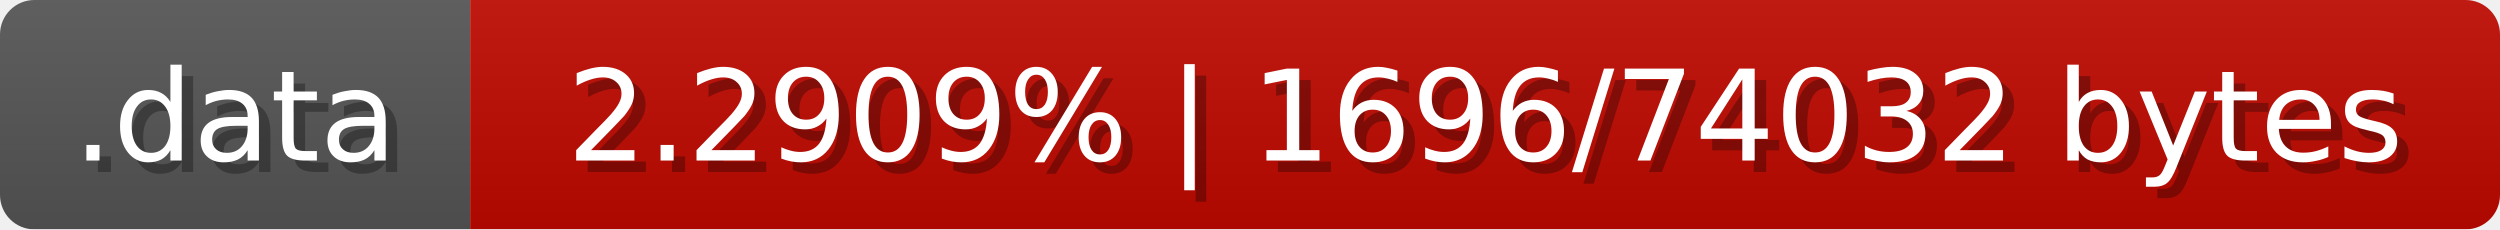
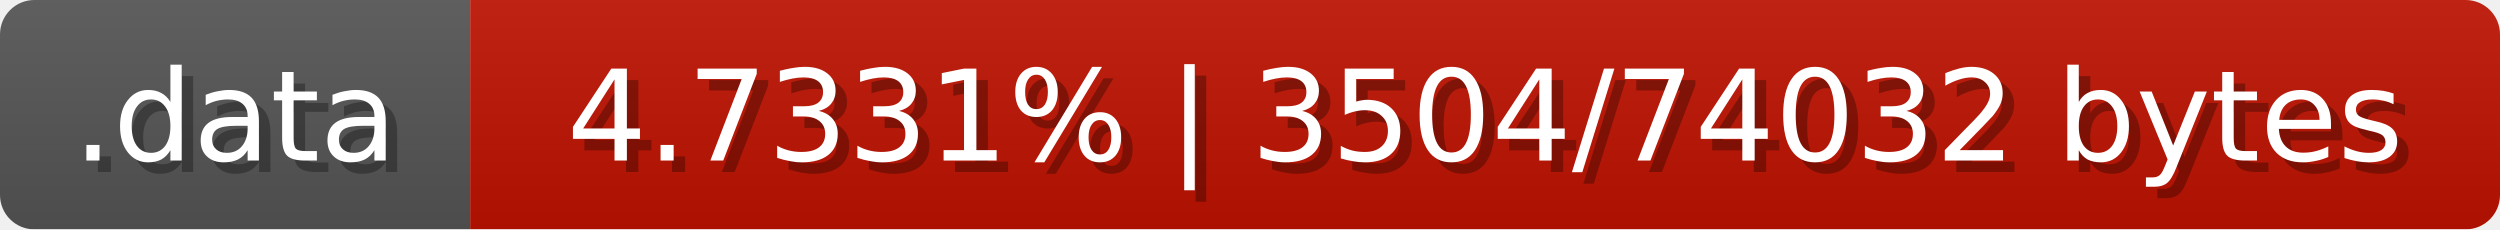
<svg xmlns="http://www.w3.org/2000/svg" width="218" height="20">
  <linearGradient id="b" x2="0" y2="100%">
    <stop offset="0" stop-color="#bbb" stop-opacity=".1" />
    <stop offset="1" stop-opacity=".1" />
  </linearGradient>
  <mask id="anybadge_3">
    <rect width="218" height="20" rx="3" fill="#fff" />
  </mask>
  <g mask="url(#anybadge_3)">
    <path fill="#555" d="M0 0h41v20H0z" />
-     <path fill="#c00900" d="M41 0h177v20H41z" />
+     <path fill="#c01200" d="M41 0h177v20H41z" />
    <path fill="url(#b)" d="M0 0h218v20H0z" />
  </g>
  <g fill="#fff" text-anchor="middle" font-family="DejaVu Sans,Verdana,Geneva,sans-serif" font-size="11">
    <text x="21.5" y="15" fill="#010101" fill-opacity=".3">.data</text>
    <text x="20.5" y="14">.data</text>
  </g>
  <g fill="#fff" text-anchor="middle" font-family="DejaVu Sans,Verdana,Geneva,sans-serif" font-size="11">
-     <text x="130.5" y="15" fill="#010101" fill-opacity=".3">2.2909% | 1696/74032 bytes</text>
-     <text x="129.5" y="14">2.2909% | 1696/74032 bytes</text>
+     <text x="130.5" y="15" fill="#010101" fill-opacity=".3">4.7331% | 3504/74032 bytes</text>
+     <text x="129.5" y="14">4.7331% | 3504/74032 bytes</text>
  </g>
</svg>
